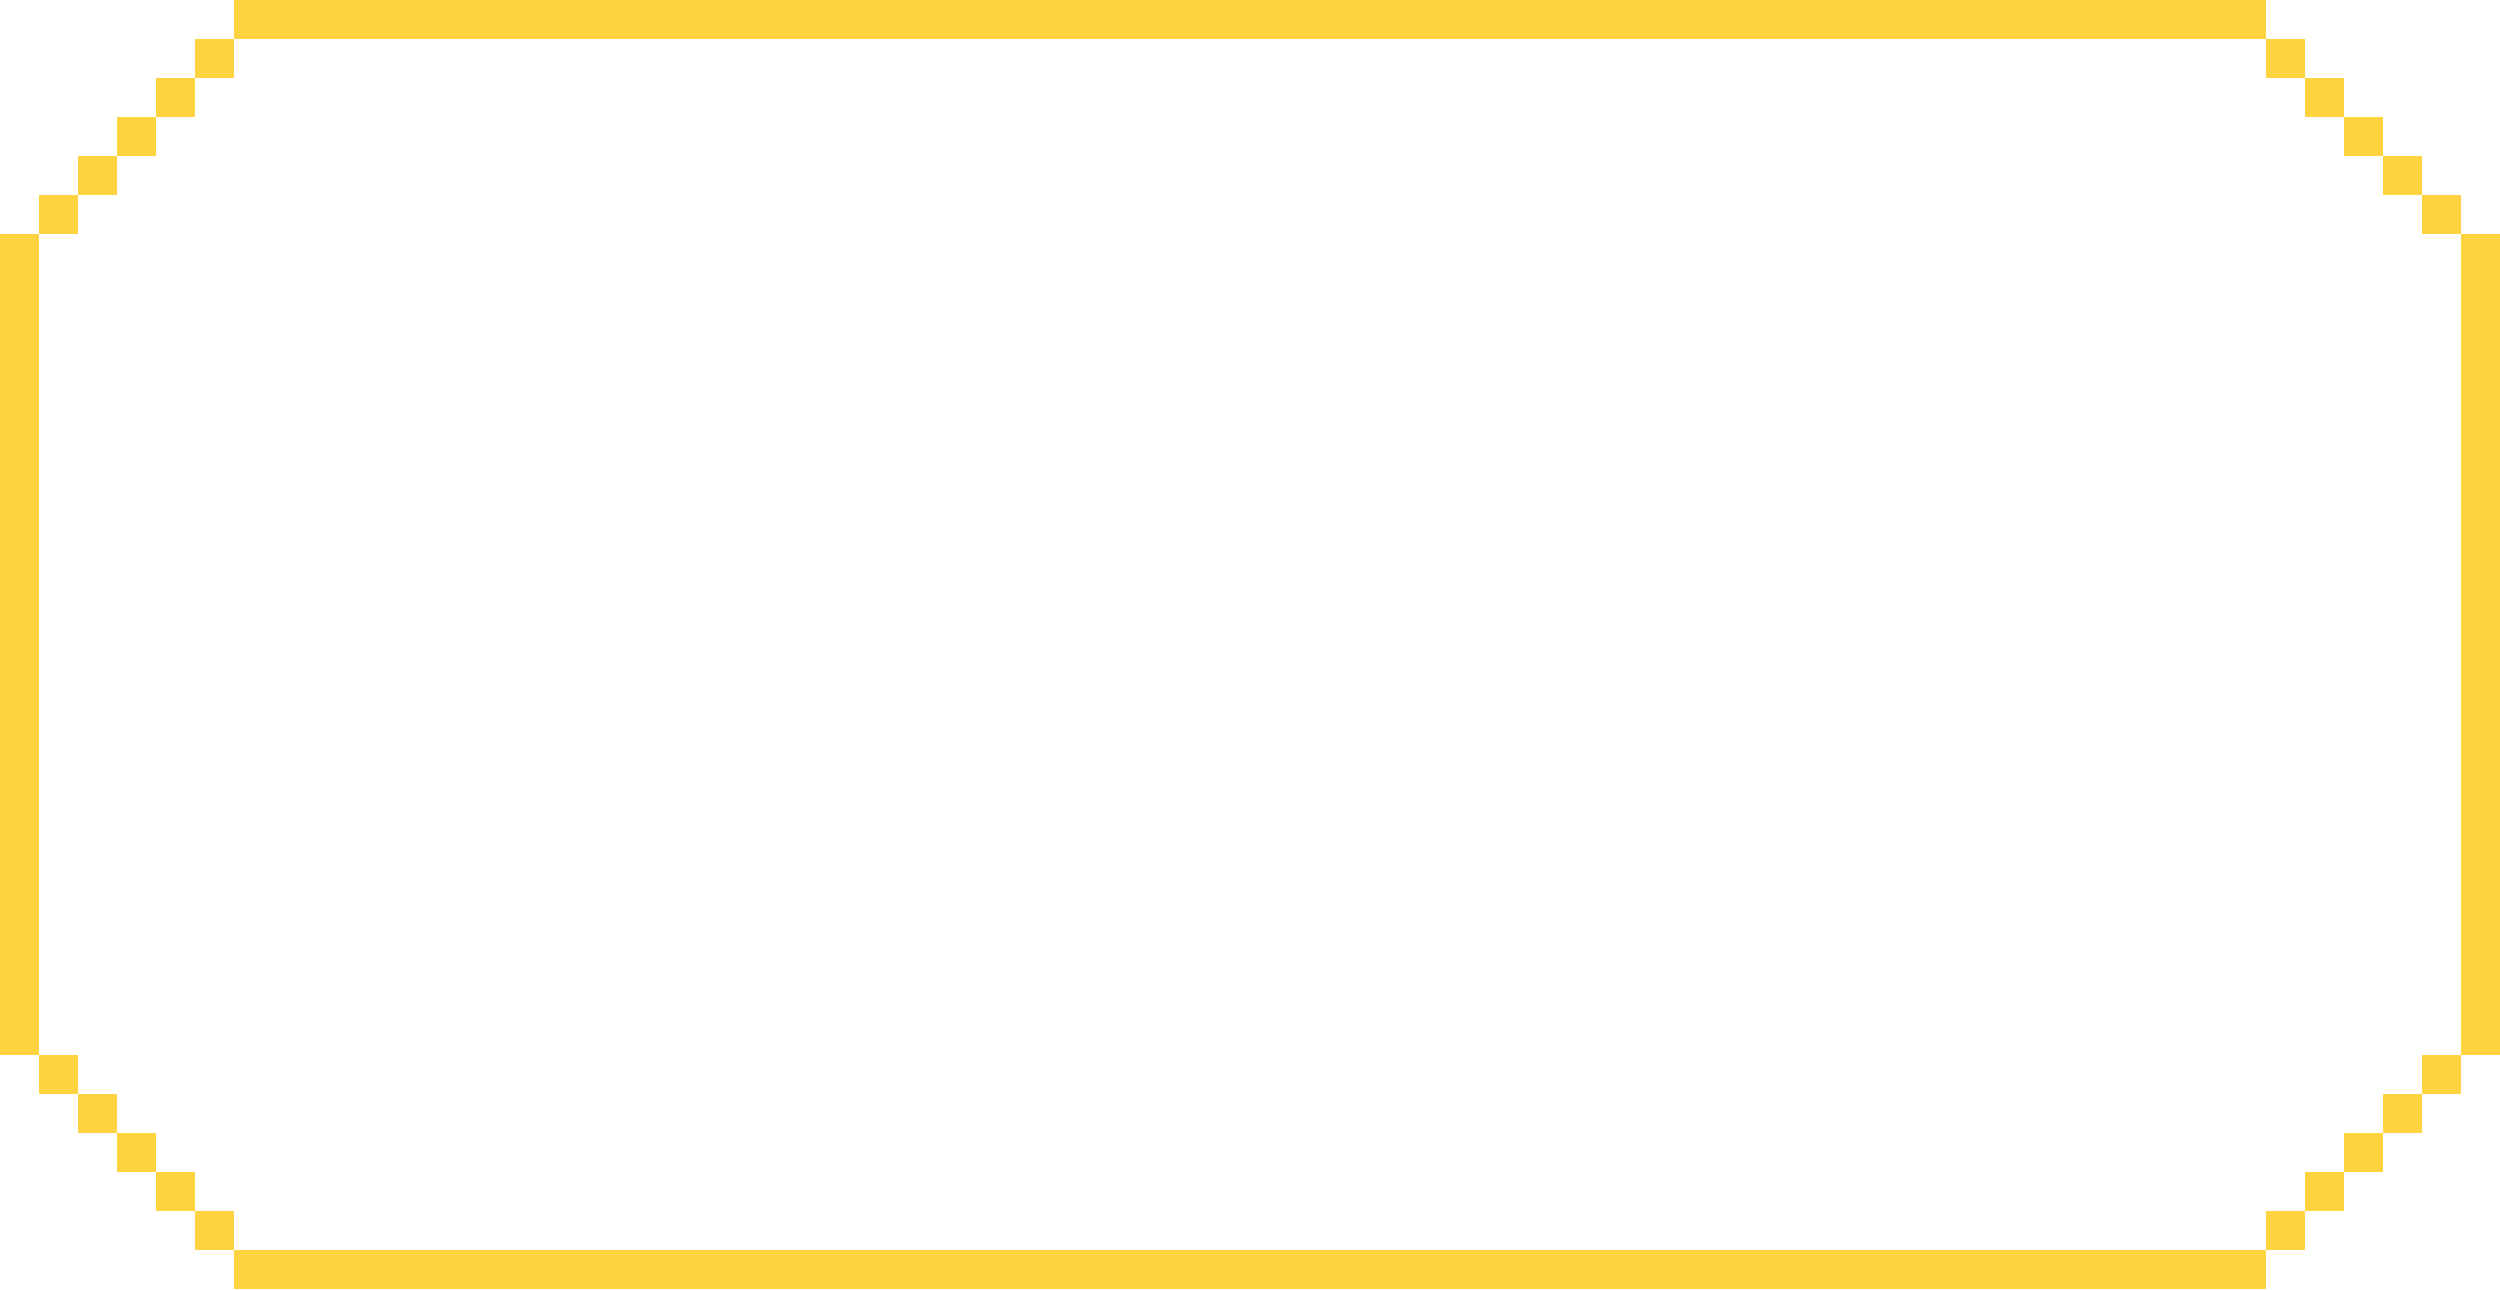
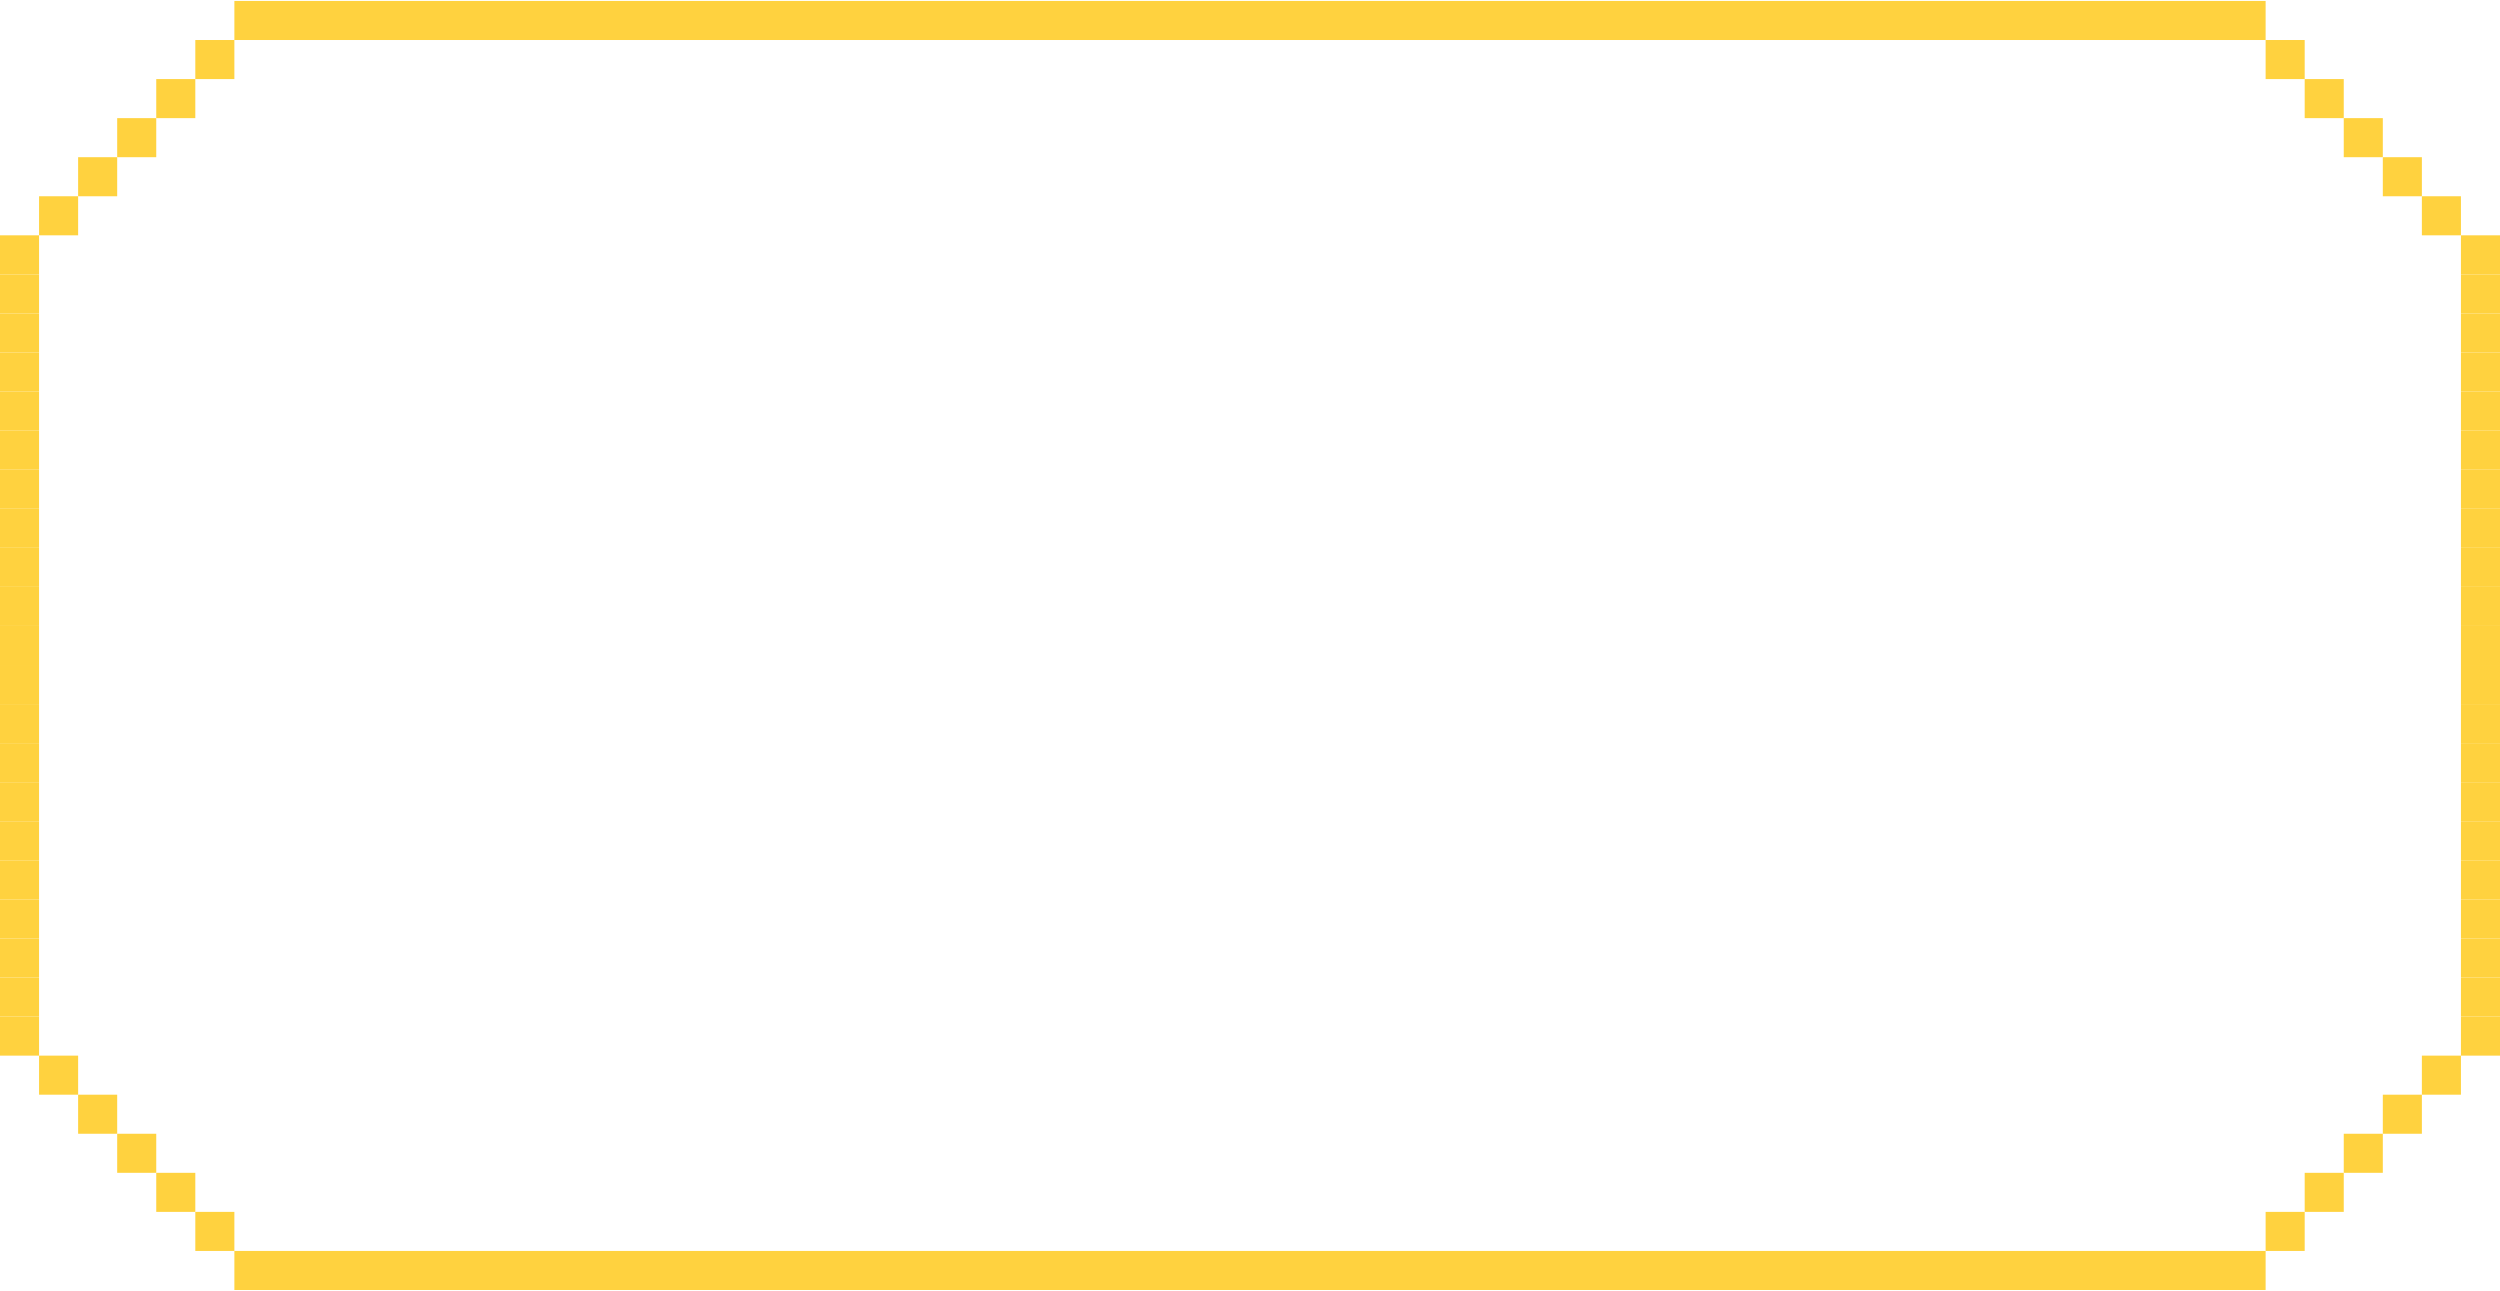
- <svg xmlns="http://www.w3.org/2000/svg" width="64" height="33" viewBox="0 0 64 33" fill="#FFD23F" shape-rendering="crispEdges">
+ <svg xmlns="http://www.w3.org/2000/svg" width="64.1" height="33.1" viewBox="0 0 64 33" fill="#FFD23F">
  <rect x="6" y="0" width="52" height="1" />
  <rect x="5" y="1" width="1" height="1" />
  <rect x="58" y="1" width="1" height="1" />
  <rect x="4" y="2" width="1" height="1" />
  <rect x="59" y="2" width="1" height="1" />
  <rect x="3" y="3" width="1" height="1" />
  <rect x="60" y="3" width="1" height="1" />
  <rect x="2" y="4" width="1" height="1" />
  <rect x="61" y="4" width="1" height="1" />
  <rect x="1" y="5" width="1" height="1" />
  <rect x="62" y="5" width="1" height="1" />
  <rect x="0" y="6" width="1" height="1" />
  <rect x="63" y="6" width="1" height="1" />
  <rect x="0" y="7" width="1" height="1" />
  <rect x="63" y="7" width="1" height="1" />
  <rect x="0" y="8" width="1" height="1" />
  <rect x="63" y="8" width="1" height="1" />
  <rect x="0" y="9" width="1" height="1" />
  <rect x="63" y="9" width="1" height="1" />
  <rect x="0" y="10" width="1" height="1" />
  <rect x="63" y="10" width="1" height="1" />
  <rect x="0" y="11" width="1" height="1" />
  <rect x="63" y="11" width="1" height="1" />
  <rect x="0" y="12" width="1" height="1" />
  <rect x="63" y="12" width="1" height="1" />
  <rect x="0" y="13" width="1" height="1" />
  <rect x="63" y="13" width="1" height="1" />
  <rect x="0" y="14" width="1" height="1" />
  <rect x="63" y="14" width="1" height="1" />
  <rect x="0" y="15" width="1" height="1" />
  <rect x="63" y="15" width="1" height="1" />
  <rect x="0" y="16" width="1" height="1" />
  <rect x="63" y="16" width="1" height="1" />
  <rect x="0" y="17" width="1" height="1" />
  <rect x="63" y="17" width="1" height="1" />
  <rect x="0" y="18" width="1" height="1" />
  <rect x="63" y="18" width="1" height="1" />
  <rect x="0" y="19" width="1" height="1" />
  <rect x="63" y="19" width="1" height="1" />
  <rect x="0" y="20" width="1" height="1" />
  <rect x="63" y="20" width="1" height="1" />
  <rect x="0" y="21" width="1" height="1" />
  <rect x="0" y="22" width="1" height="1" />
  <rect x="63" y="22" width="1" height="1" />
  <rect x="0" y="23" width="1" height="1" />
  <rect x="63" y="23" width="1" height="1" />
  <rect x="0" y="24" width="1" height="1" />
  <rect x="63" y="24" width="1" height="1" />
  <rect x="0" y="25" width="1" height="1" />
  <rect x="63" y="25" width="1" height="1" />
  <rect x="0" y="26" width="1" height="1" />
  <rect x="63" y="26" width="1" height="1" />
  <rect x="1" y="27" width="1" height="1" />
  <rect x="62" y="27" width="1" height="1" />
  <rect x="2" y="28" width="1" height="1" />
  <rect x="61" y="28" width="1" height="1" />
  <rect x="3" y="29" width="1" height="1" />
  <rect x="60" y="29" width="1" height="1" />
  <rect x="4" y="30" width="1" height="1" />
  <rect x="59" y="30" width="1" height="1" />
  <rect x="5" y="31" width="1" height="1" />
  <rect x="58" y="31" width="1" height="1" />
  <rect x="6" y="32" width="52" height="1" />
  <rect x="63" y="21" width="1" height="1" />
</svg>
